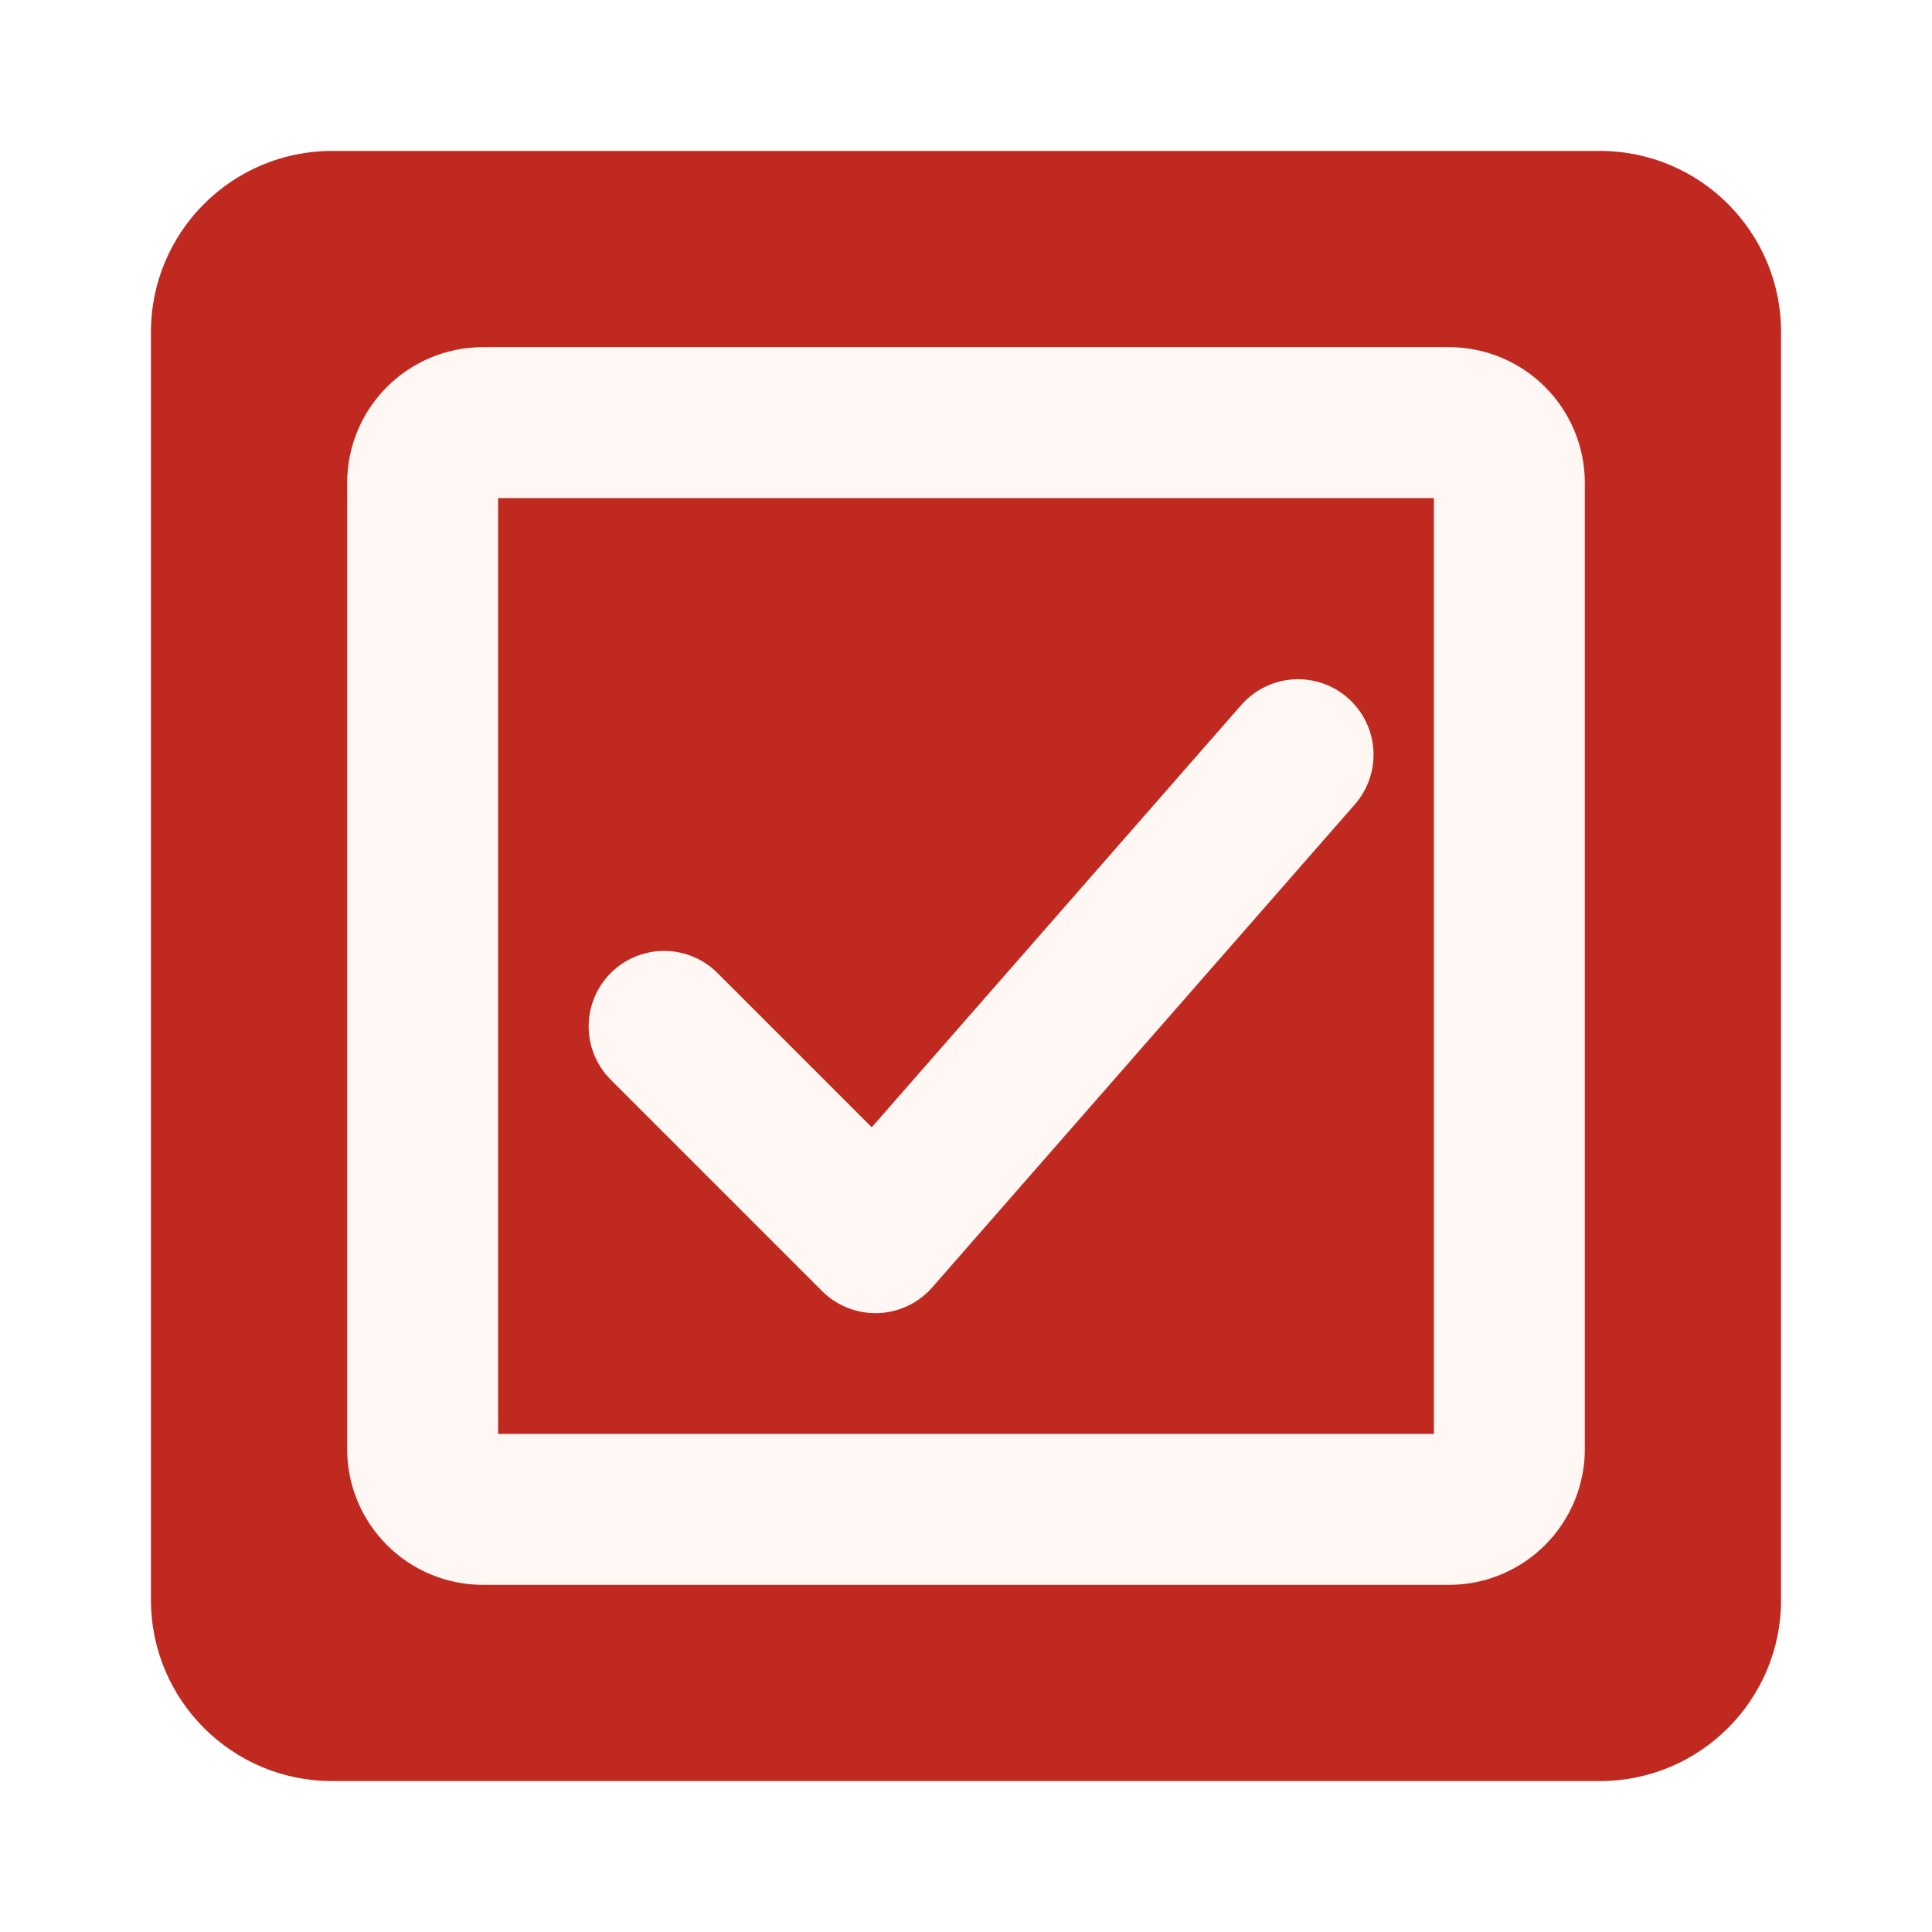
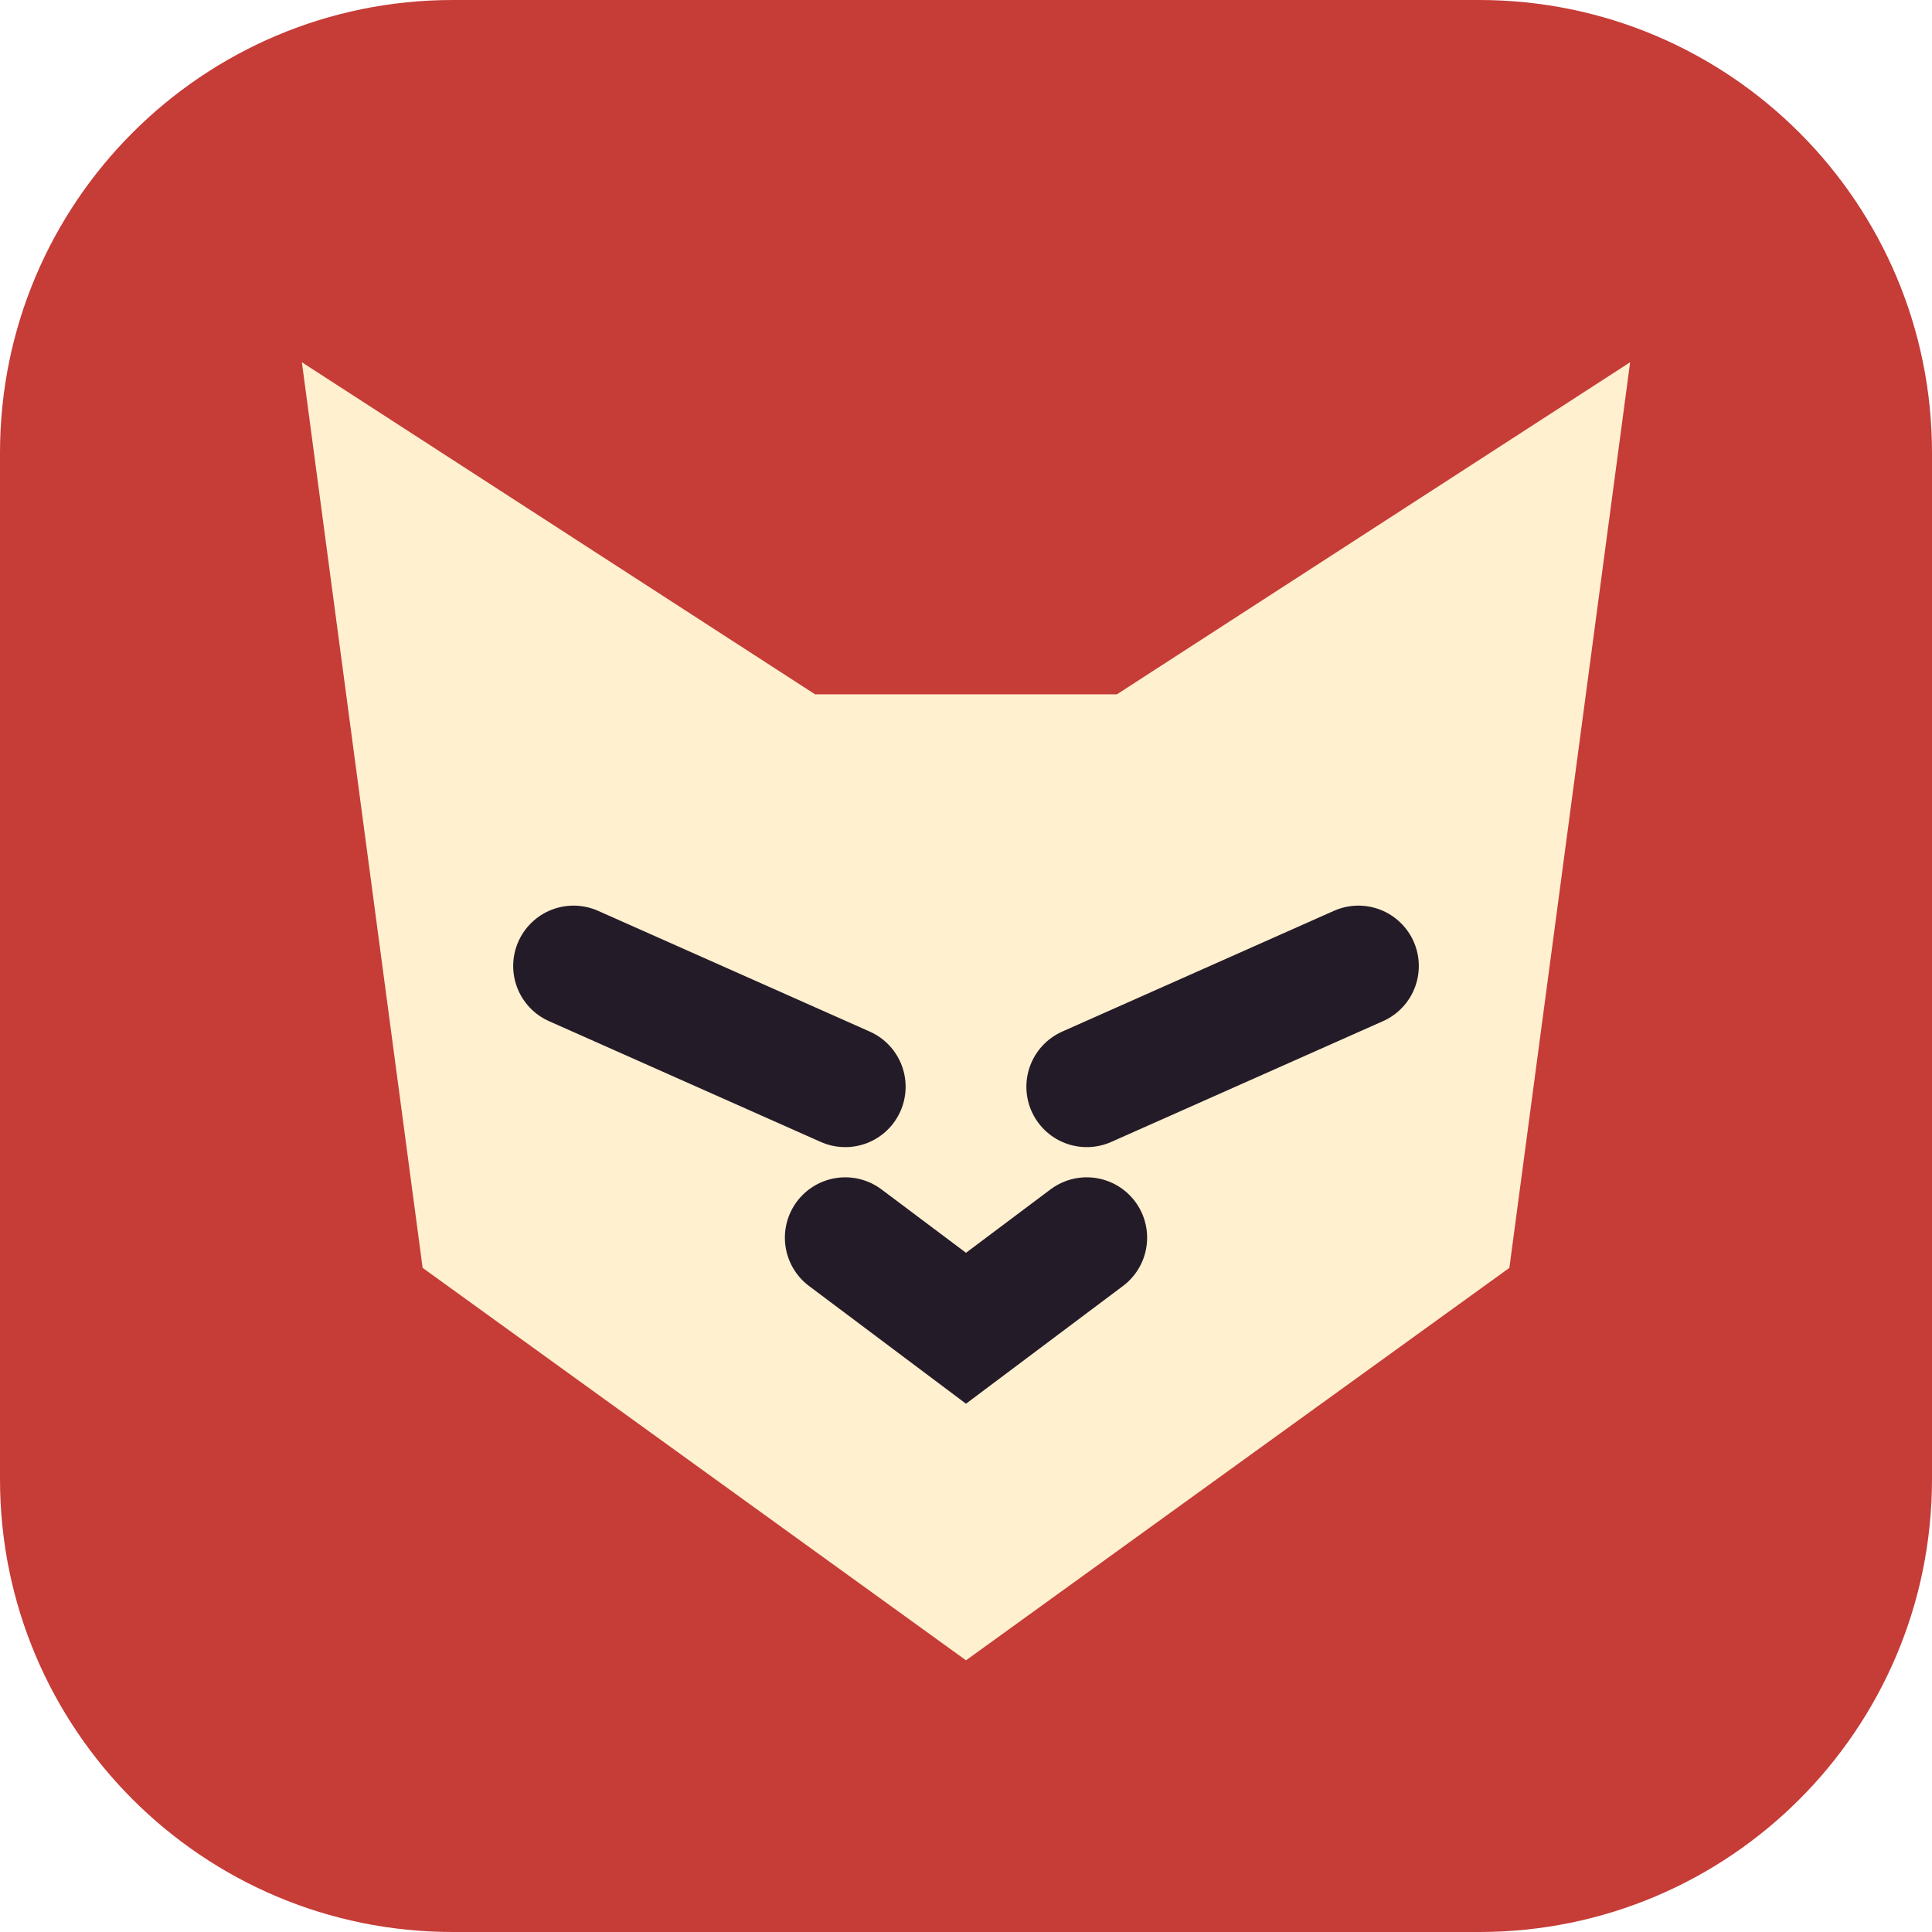
<svg xmlns="http://www.w3.org/2000/svg" viewBox="0 0 64 64">
-   <rect x="5" y="5" width="54" height="54" rx="6" fill="#c0291f" />
-   <rect x="14" y="14" width="36" height="36" rx="2" fill="none" stroke="#fff7f4" stroke-width="5" />
-   <path d="M22 34l7 7 14-16" fill="none" stroke="#fff7f4" stroke-width="5" stroke-linecap="round" stroke-linejoin="round" />
+   <rect width="64" height="64" rx="15" fill="#c63c37" />
+   <path d="m10 12 17 11h10l17-11-4 30-18 13-18-13Z" fill="#fff0cf" />
+   <path d="m19 32 9 4m8 0 9-4m-17 9 4 3 4-3" fill="none" stroke="#241b29" stroke-width="4" stroke-linecap="round" />
</svg>
